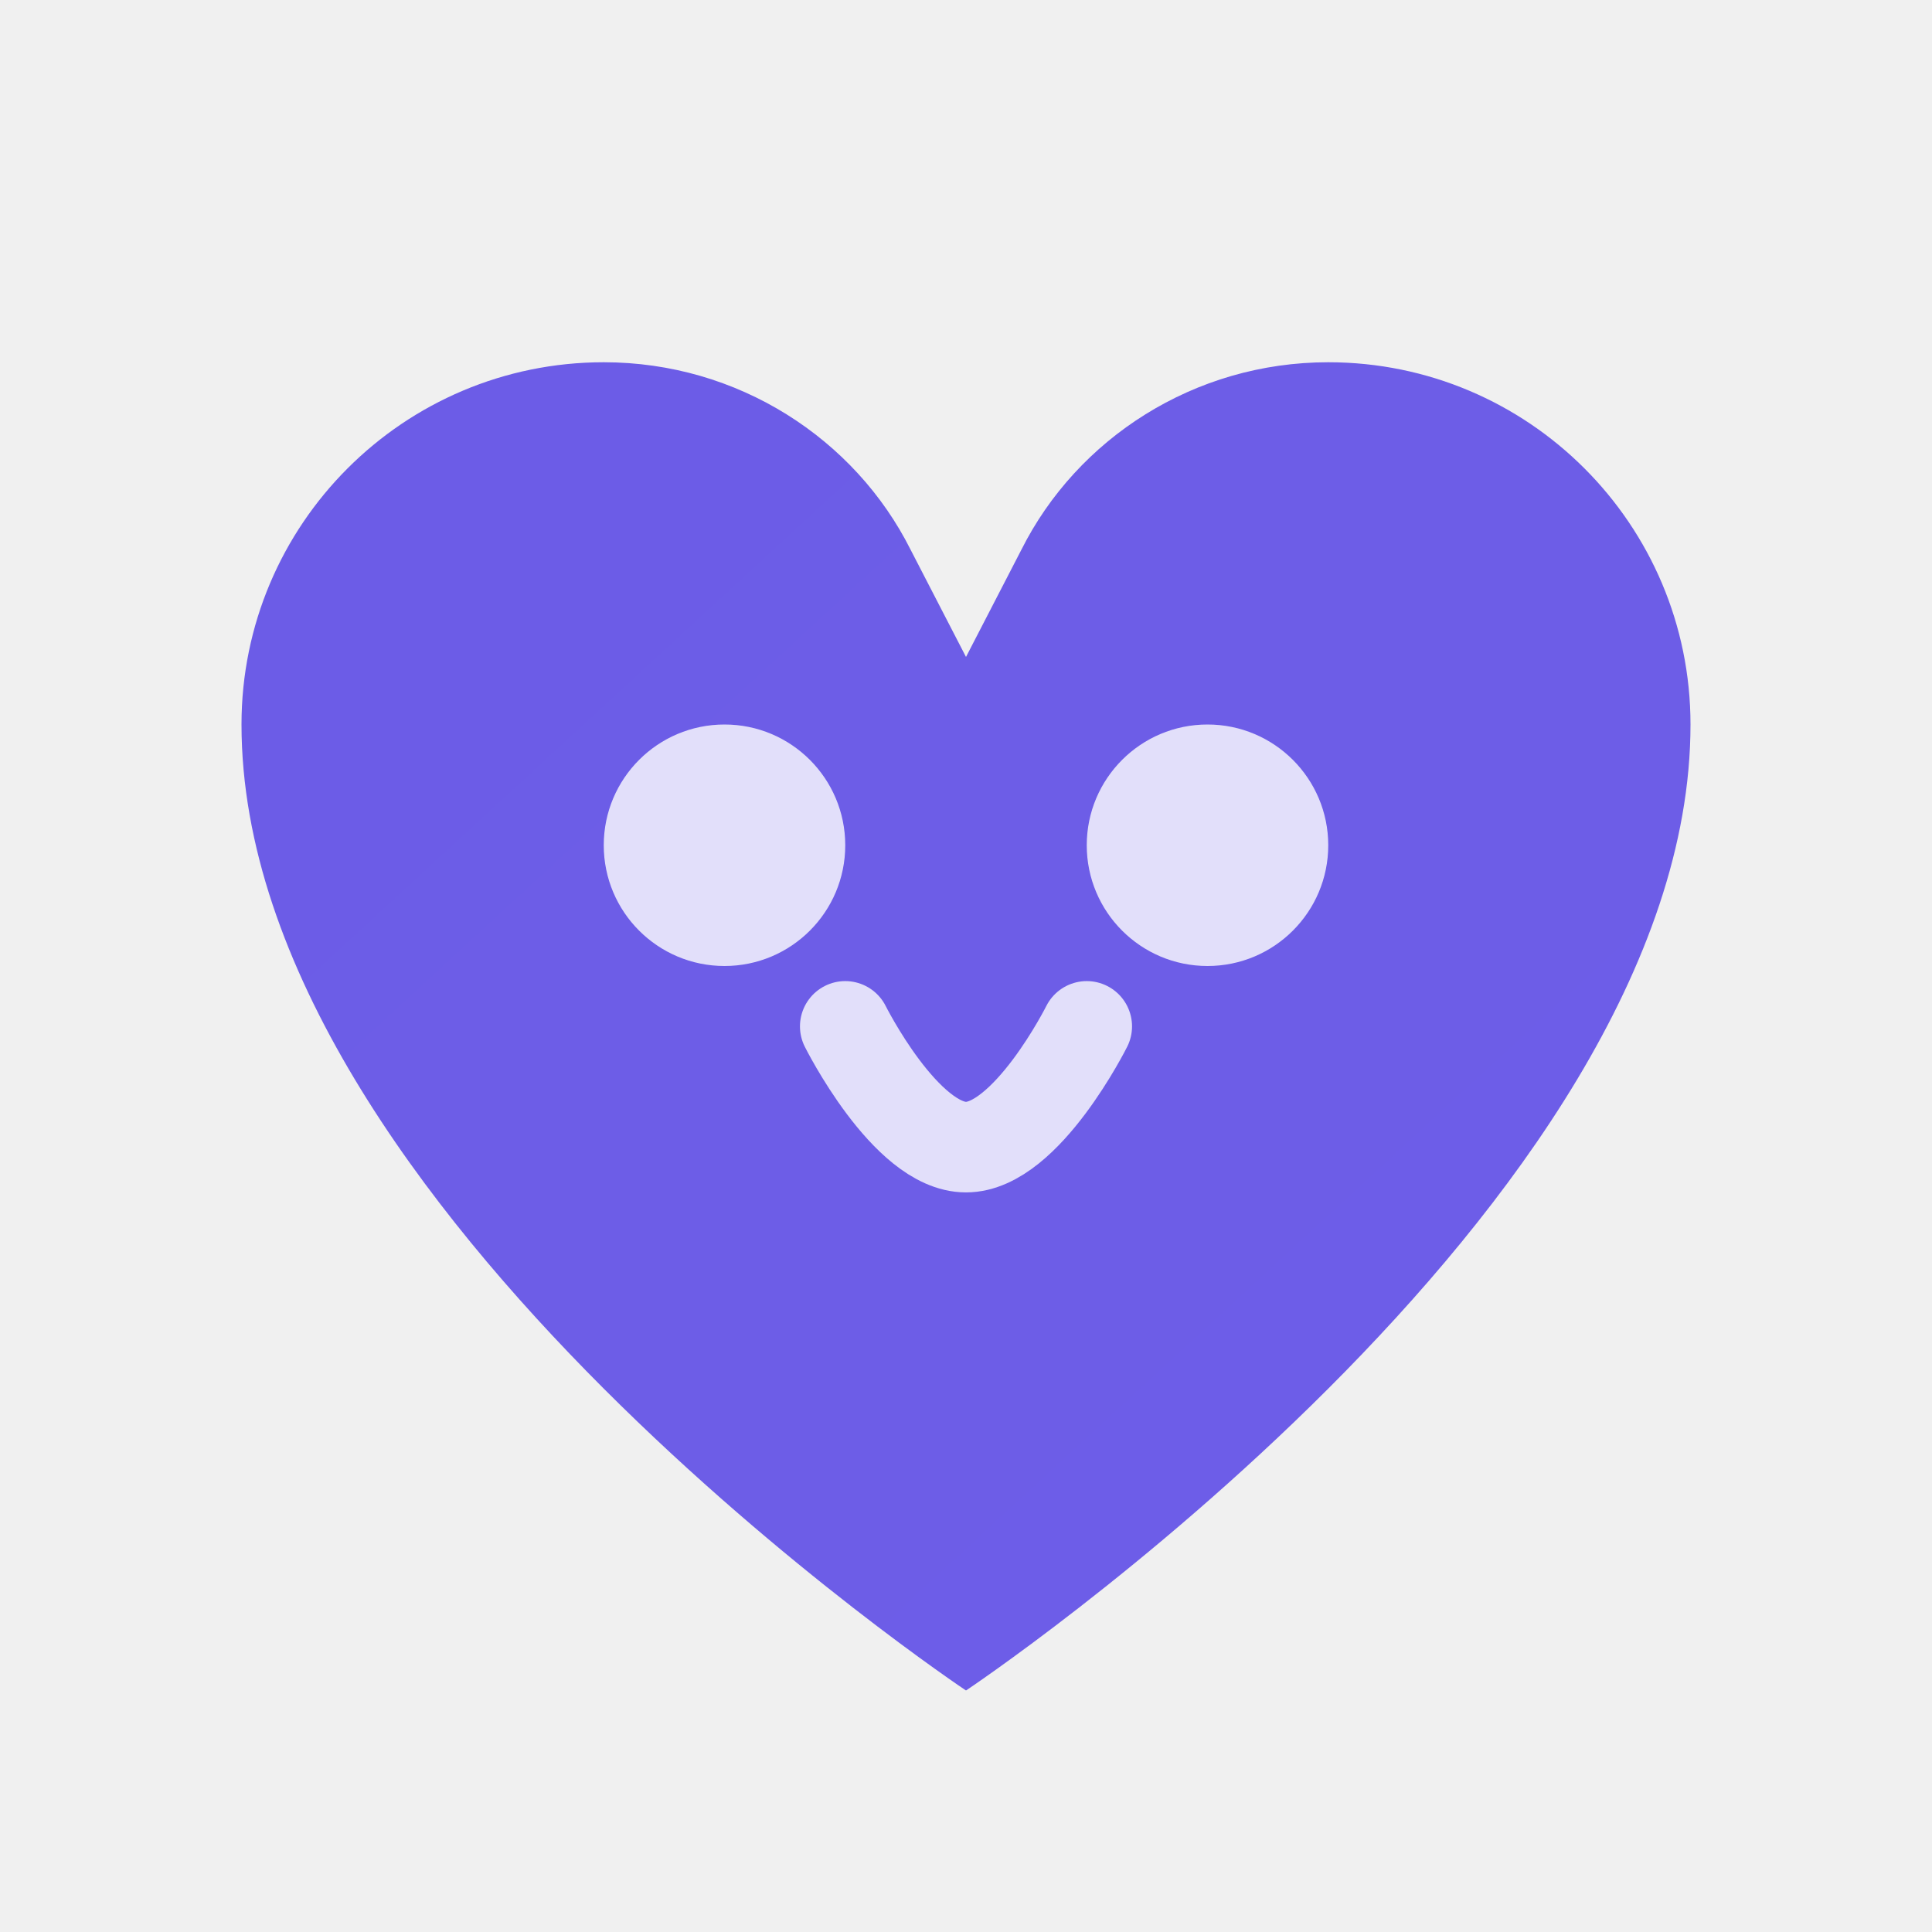
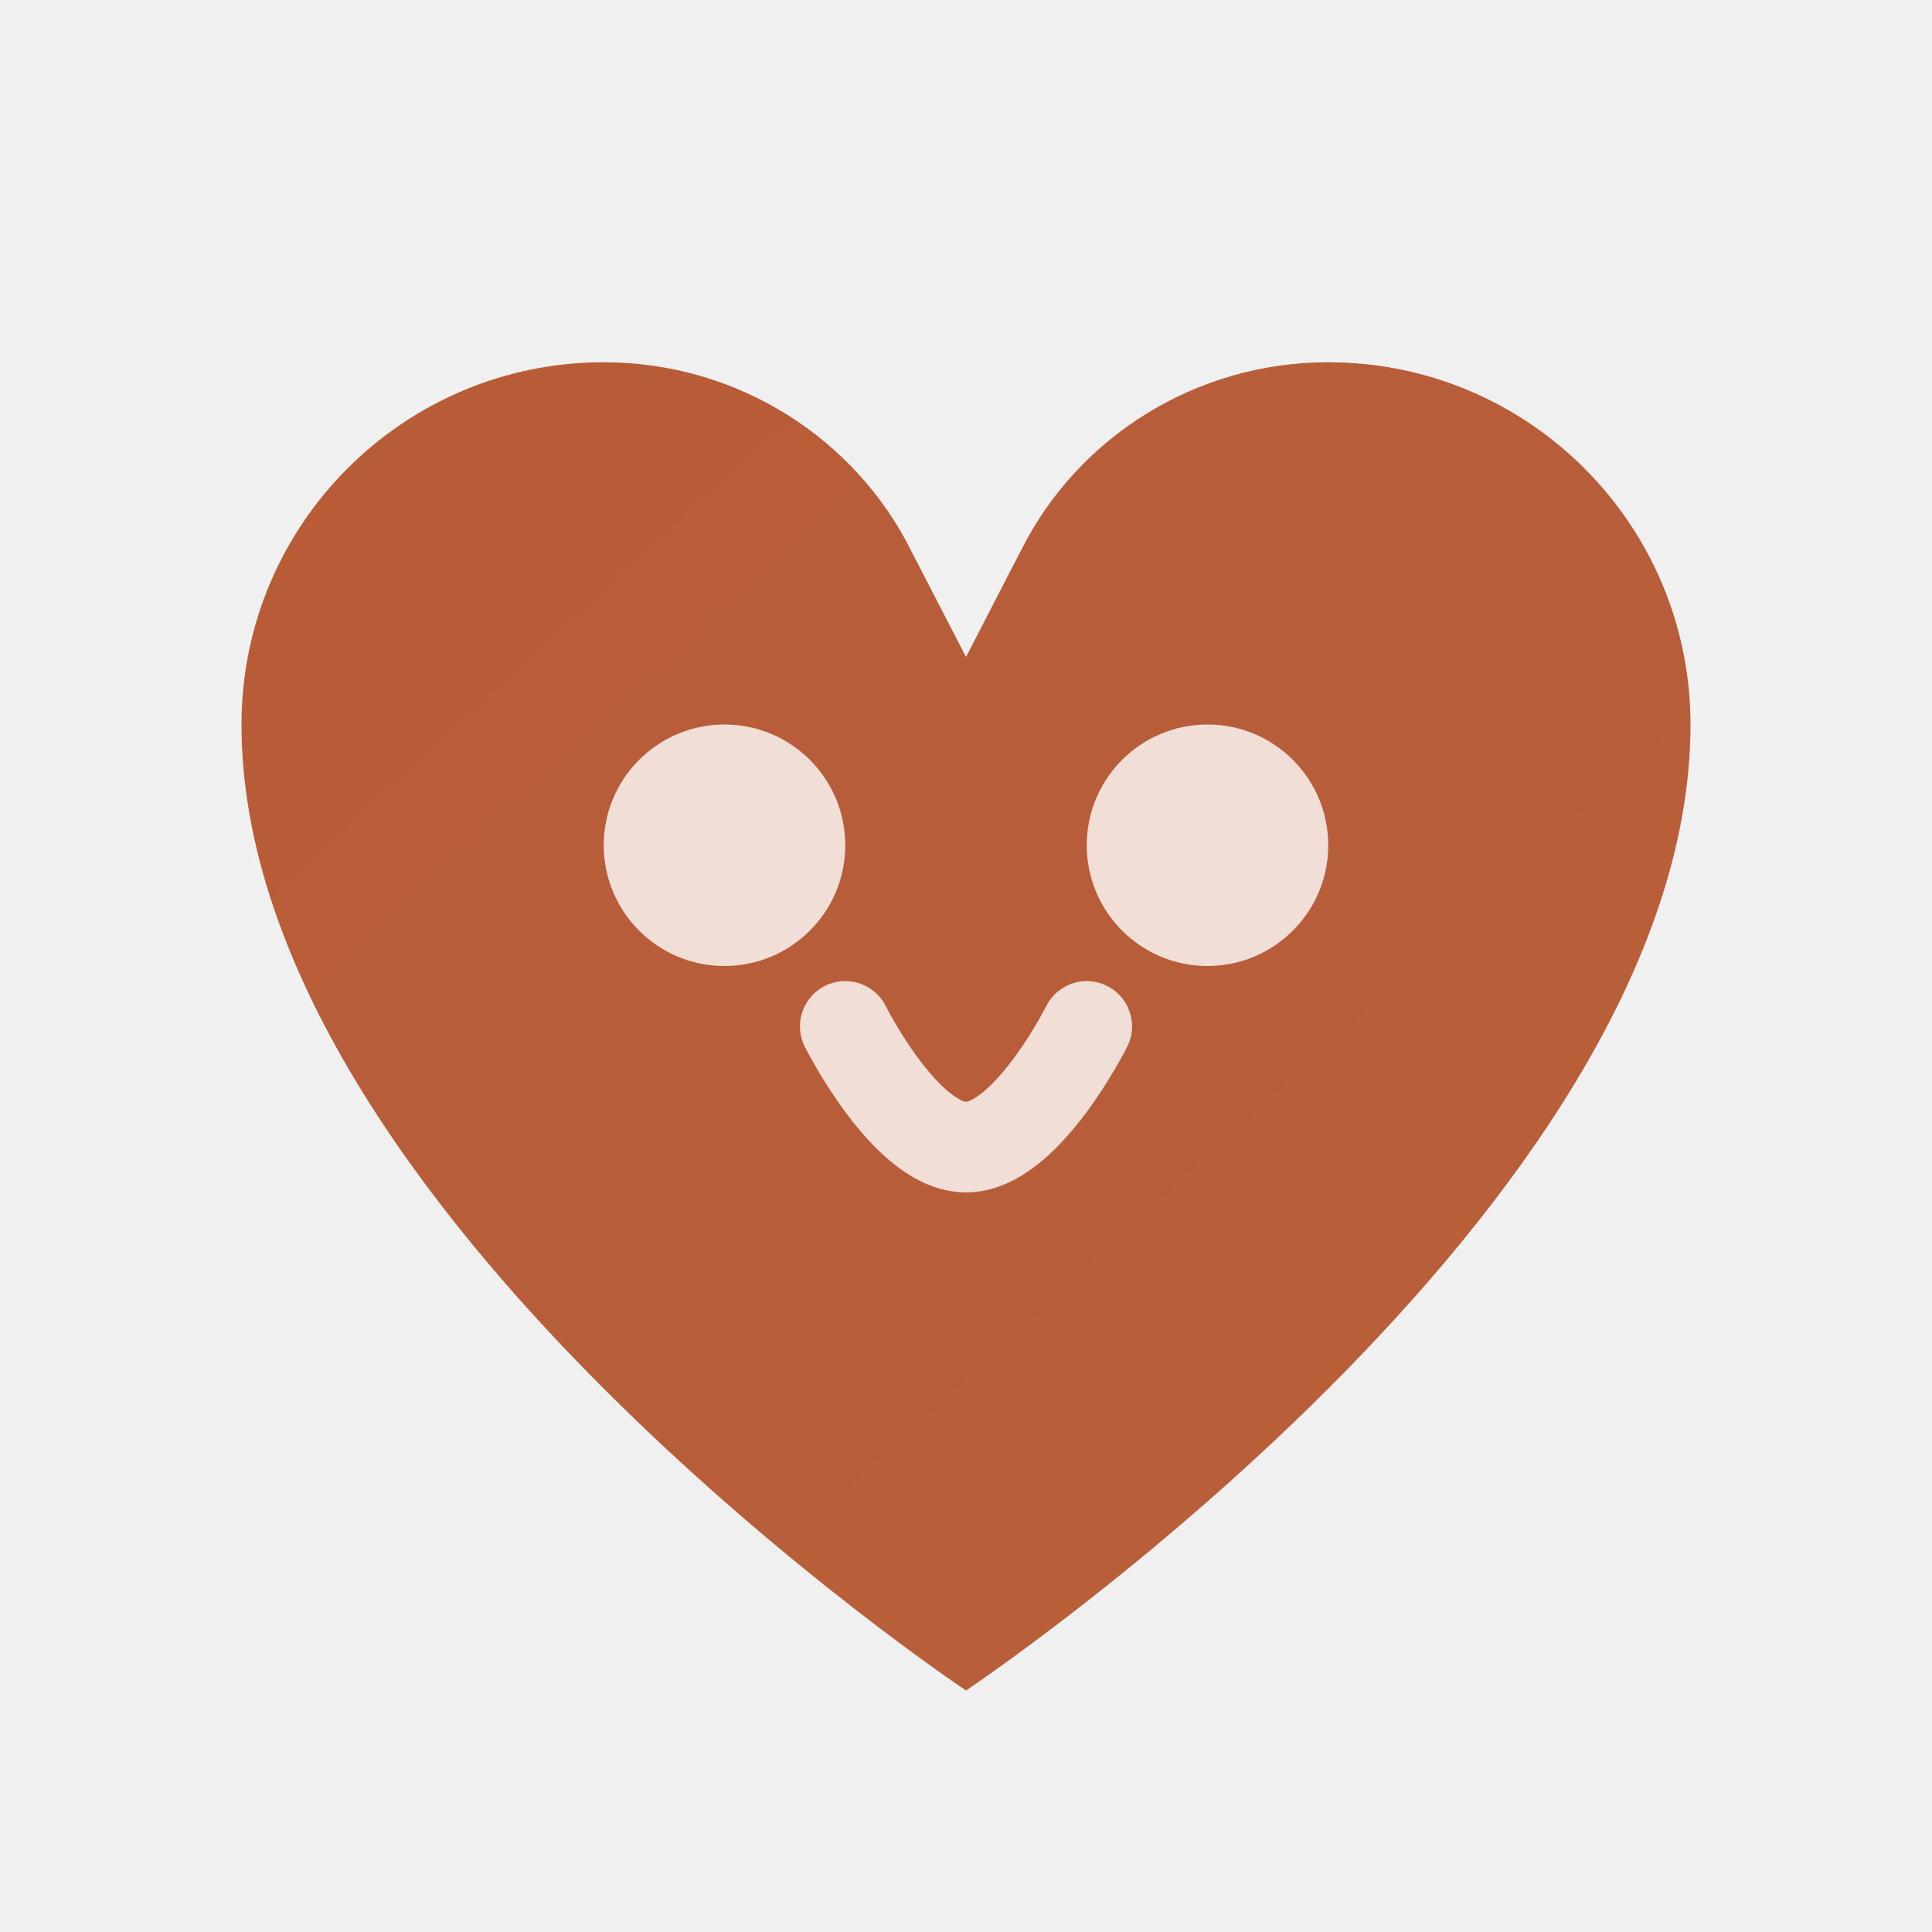
<svg xmlns="http://www.w3.org/2000/svg" viewBox="0 0 32 32">
  <defs>
    <linearGradient id="g" x1="0" y1="0" x2="32" y2="32">
-       <stop offset="0%" stop-color="#6C5CE7" />
-       <stop offset="100%" stop-color="#A29BFE" />
+       <stop offset="0%" stop-color="#B85C38" />
+       <stop offset="100%" stop-color="#C6A875" />
    </linearGradient>
  </defs>
  <path d="M16 28C16 28 4 20 4 12C4 8.686 6.686 6 10 6C12.221 6 14.159 7.265 15.082 9.104L16 10.881L16.918 9.104C17.841 7.265 19.779 6 22 6C25.314 6 28 8.686 28 12C28 20 16 28 16 28Z" fill="url(#g)" />
  <circle cx="12" cy="14" r="2" fill="white" opacity="0.8" />
  <circle cx="20" cy="14" r="2" fill="white" opacity="0.8" />
  <path d="M14 17C14 17 15 19 16 19C17 19 18 17 18 17" stroke="white" stroke-width="1.5" stroke-linecap="round" fill="none" opacity="0.8" />
</svg>
